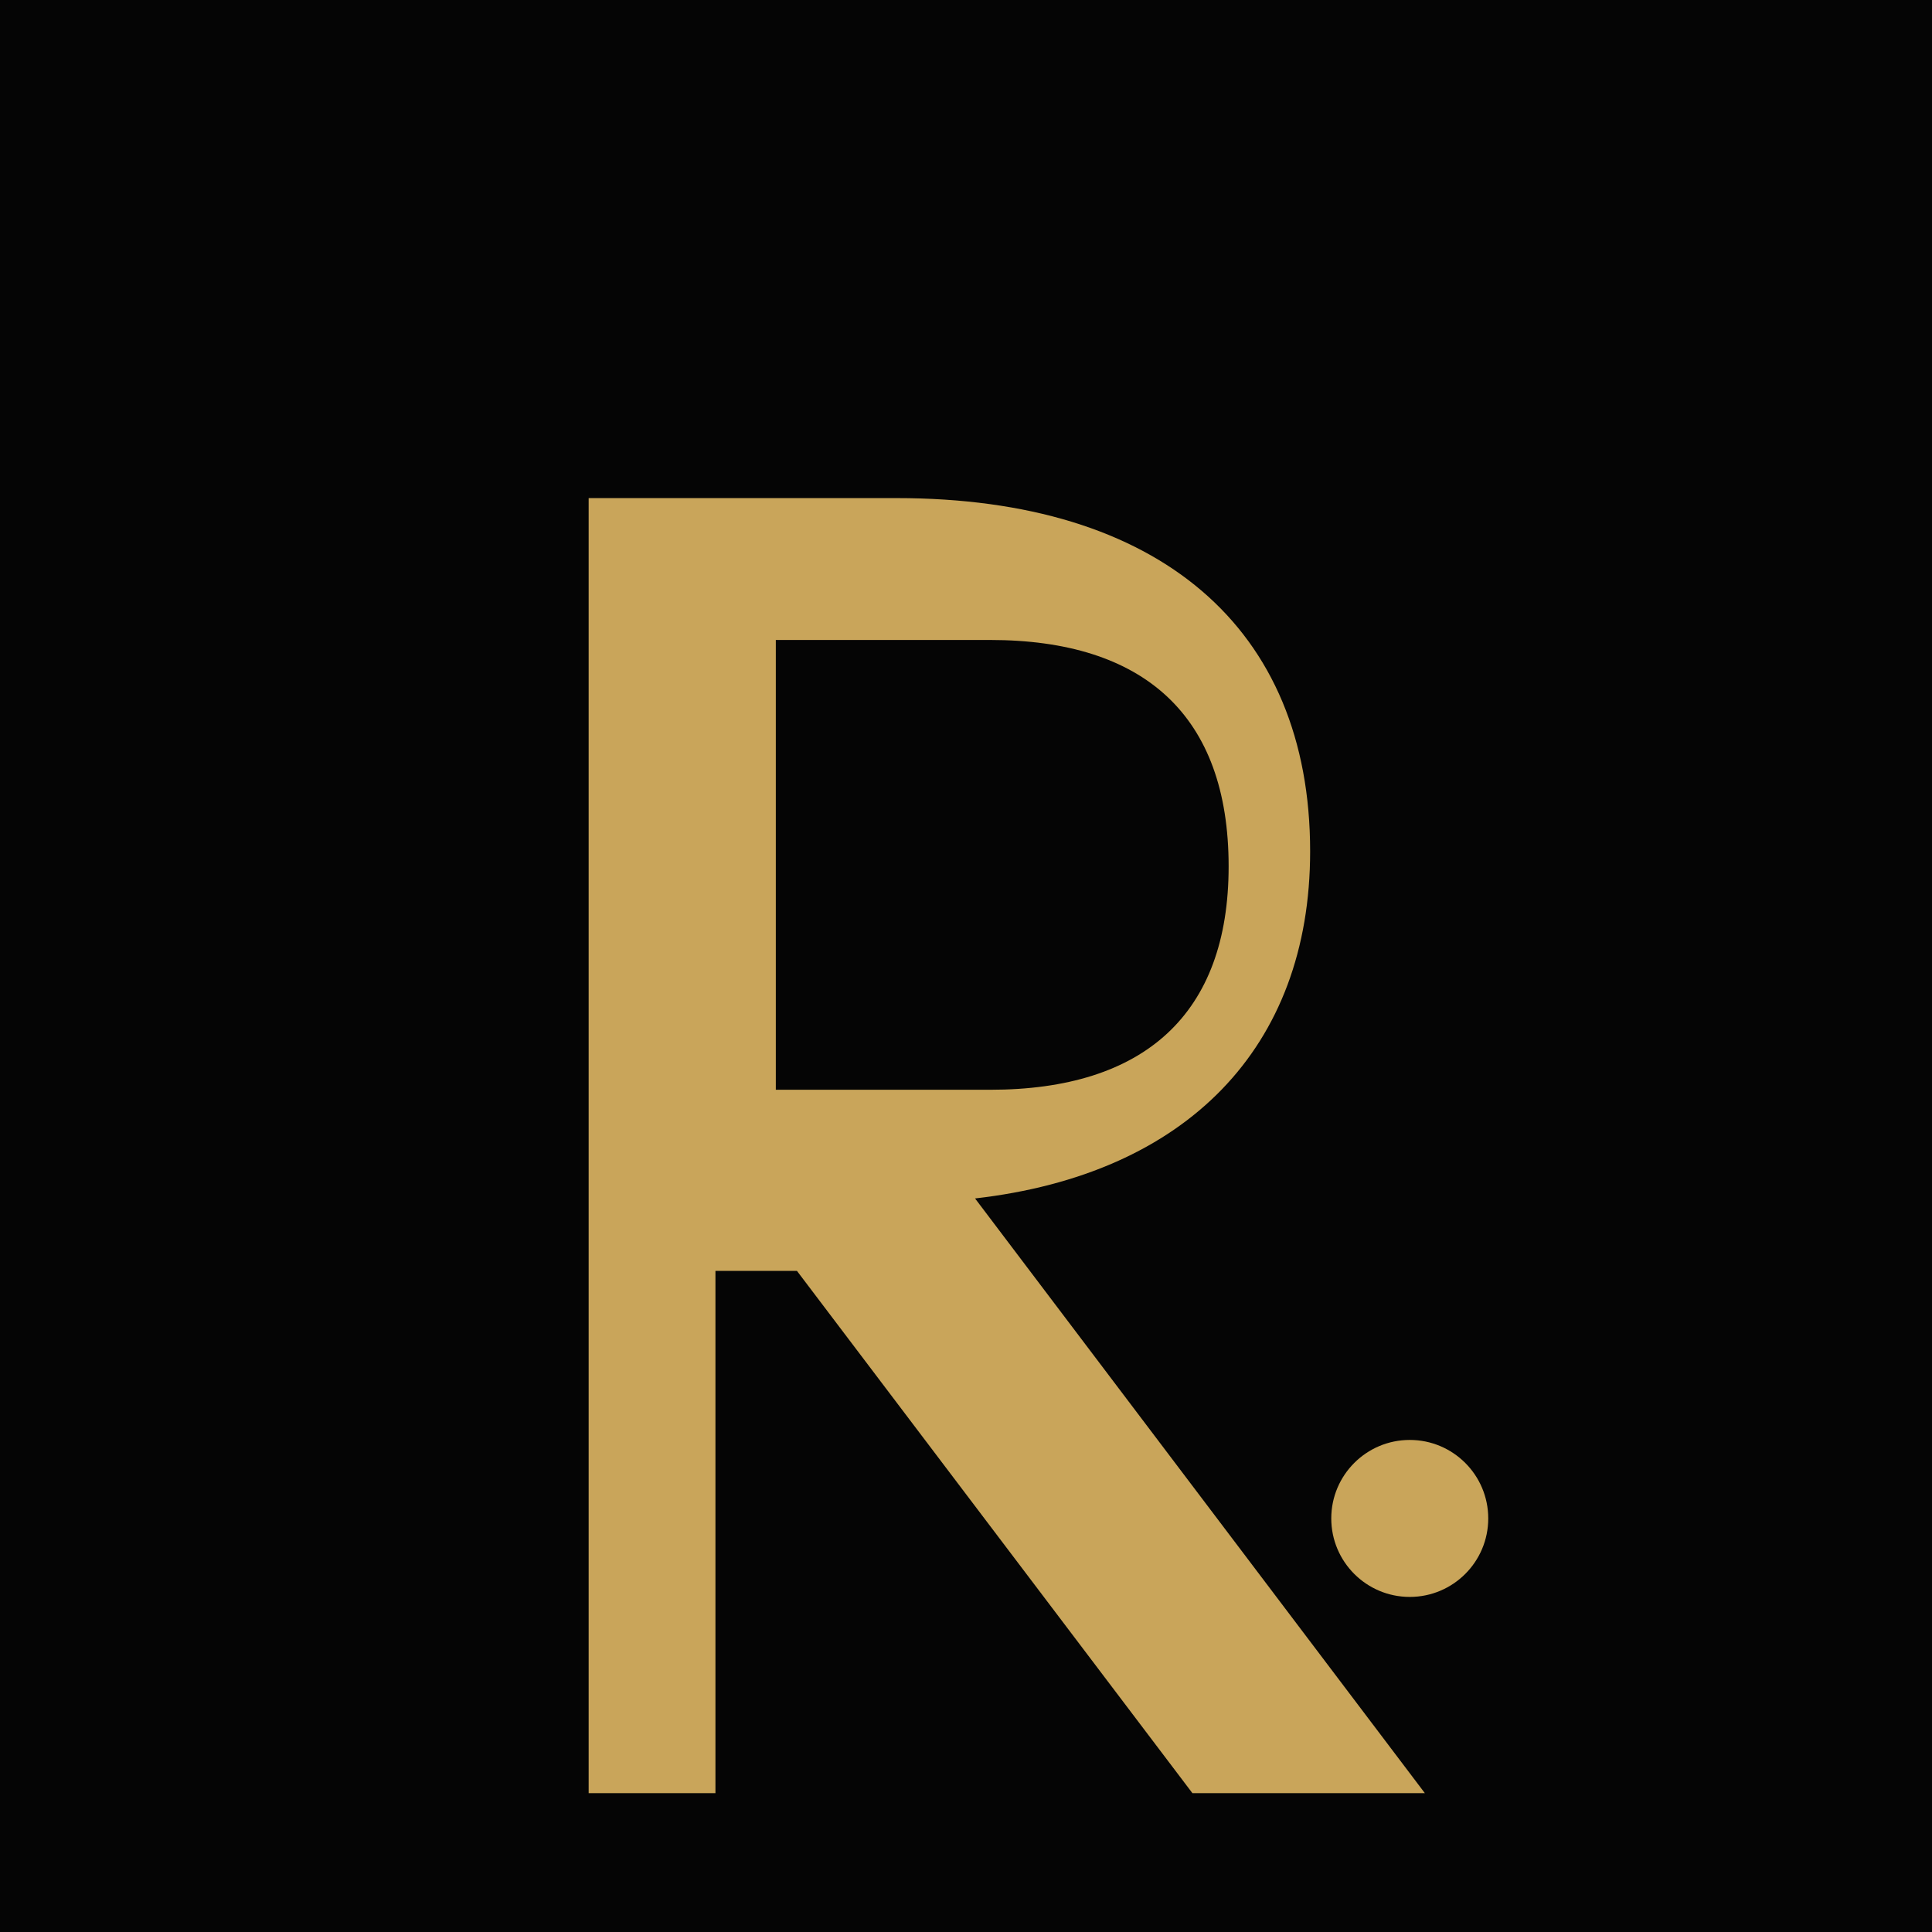
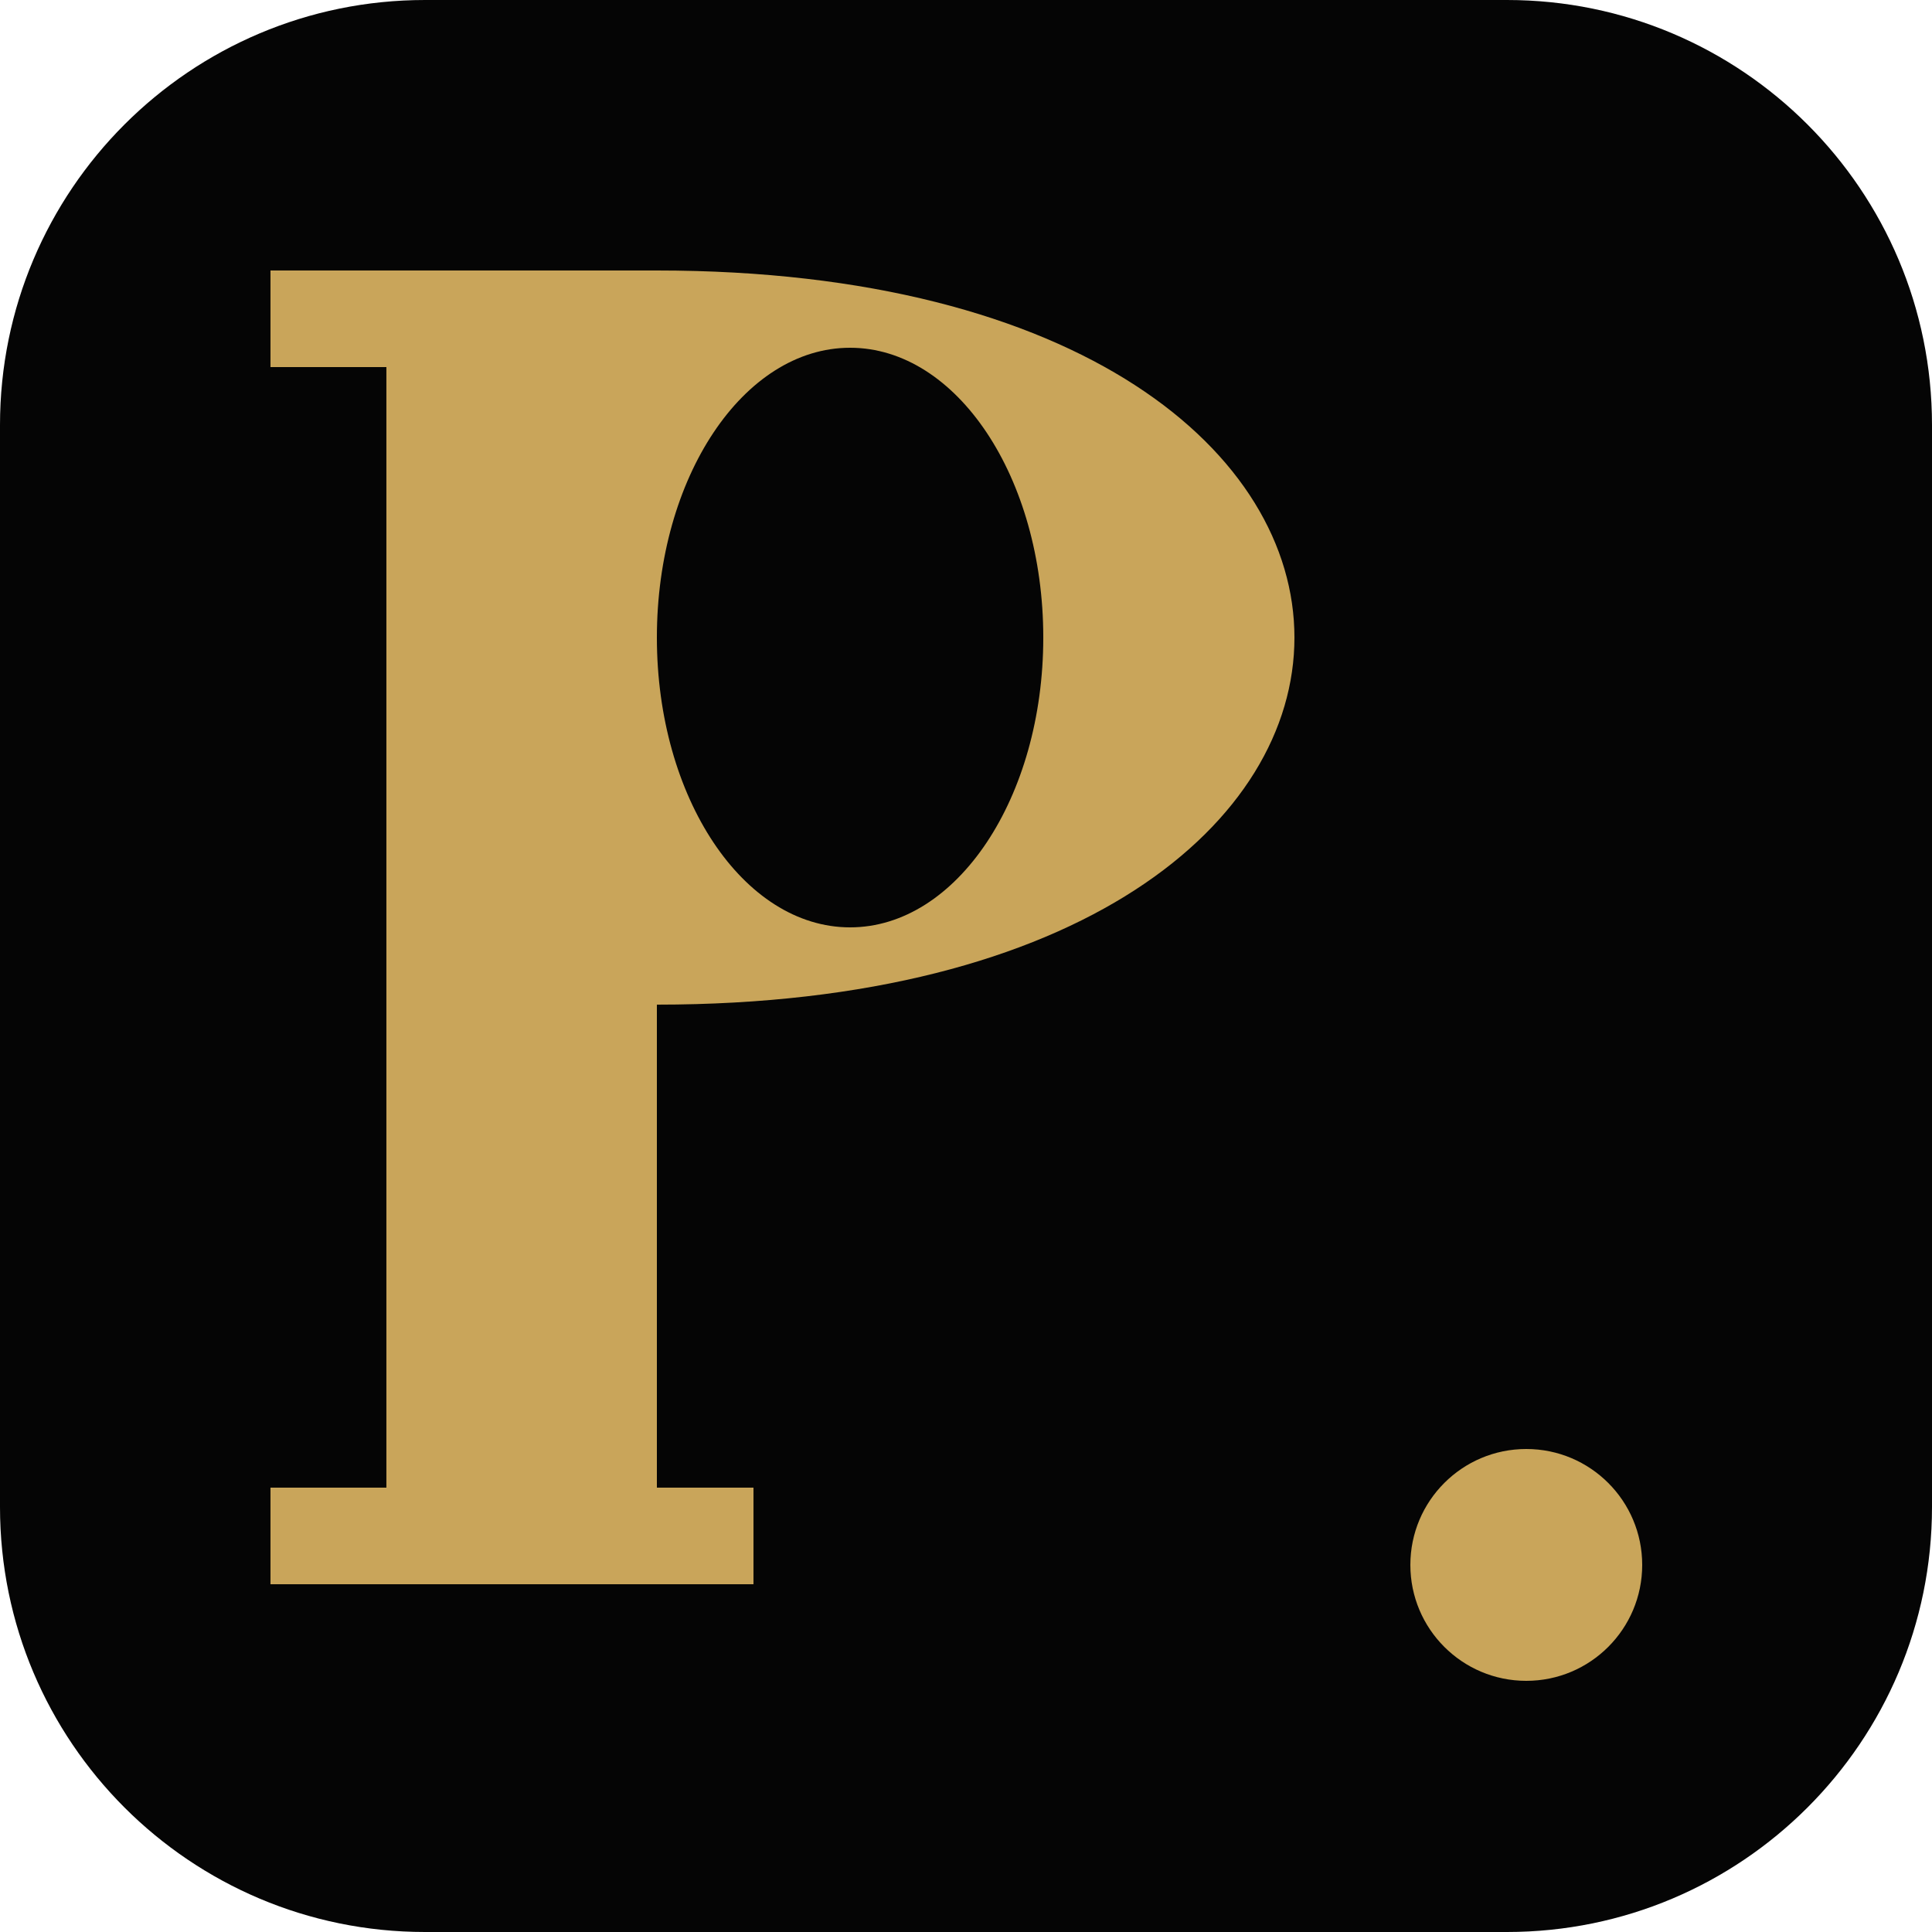
- <svg xmlns="http://www.w3.org/2000/svg" viewBox="0 0 32 32" role="img" aria-label="Pholio">
-   <rect width="32" height="32" fill="#050505" />
-   <g fill="#C9A55A">
-     <path d="M9.75 8.25h5.1c4.35 0 6.85 2.15 6.85 5.85 0 3.25-2.05 5.35-5.55 5.75l7.45 9.85h-3.85l-6.55-8.65h-1.35v8.65H9.75V8.25zm3.1 2.35v7.45h3.55c2.55 0 3.95-1.25 3.95-3.7 0-2.5-1.4-3.75-3.95-3.75h-3.55z" />
-     <circle cx="23.35" cy="25.15" r="1.3" />
-   </g>
+ <svg xmlns="http://www.w3.org/2000/svg" viewBox="0 0 100 100" role="img" aria-label="Pholio">
+   <rect width="100" height="100" rx="22" fill="#050505" />
+   <rect x="20" y="14" width="14" height="68" fill="#C9A55A" />
+   <rect x="14" y="14" width="6" height="5" fill="#C9A55A" />
+   <rect x="14" y="77" width="25" height="5" fill="#C9A55A" />
+   <path fill="#C9A55A" fill-rule="evenodd" d="M 34 14 C 78 14 78 52 34 52 L 34 14 Z        M 54 33 A 10 15 0 0 0 34 33 A 10 15 0 0 0 54 33 Z" />
+   <circle cx="79" cy="81" r="6" fill="#C9A55A" />
</svg>
